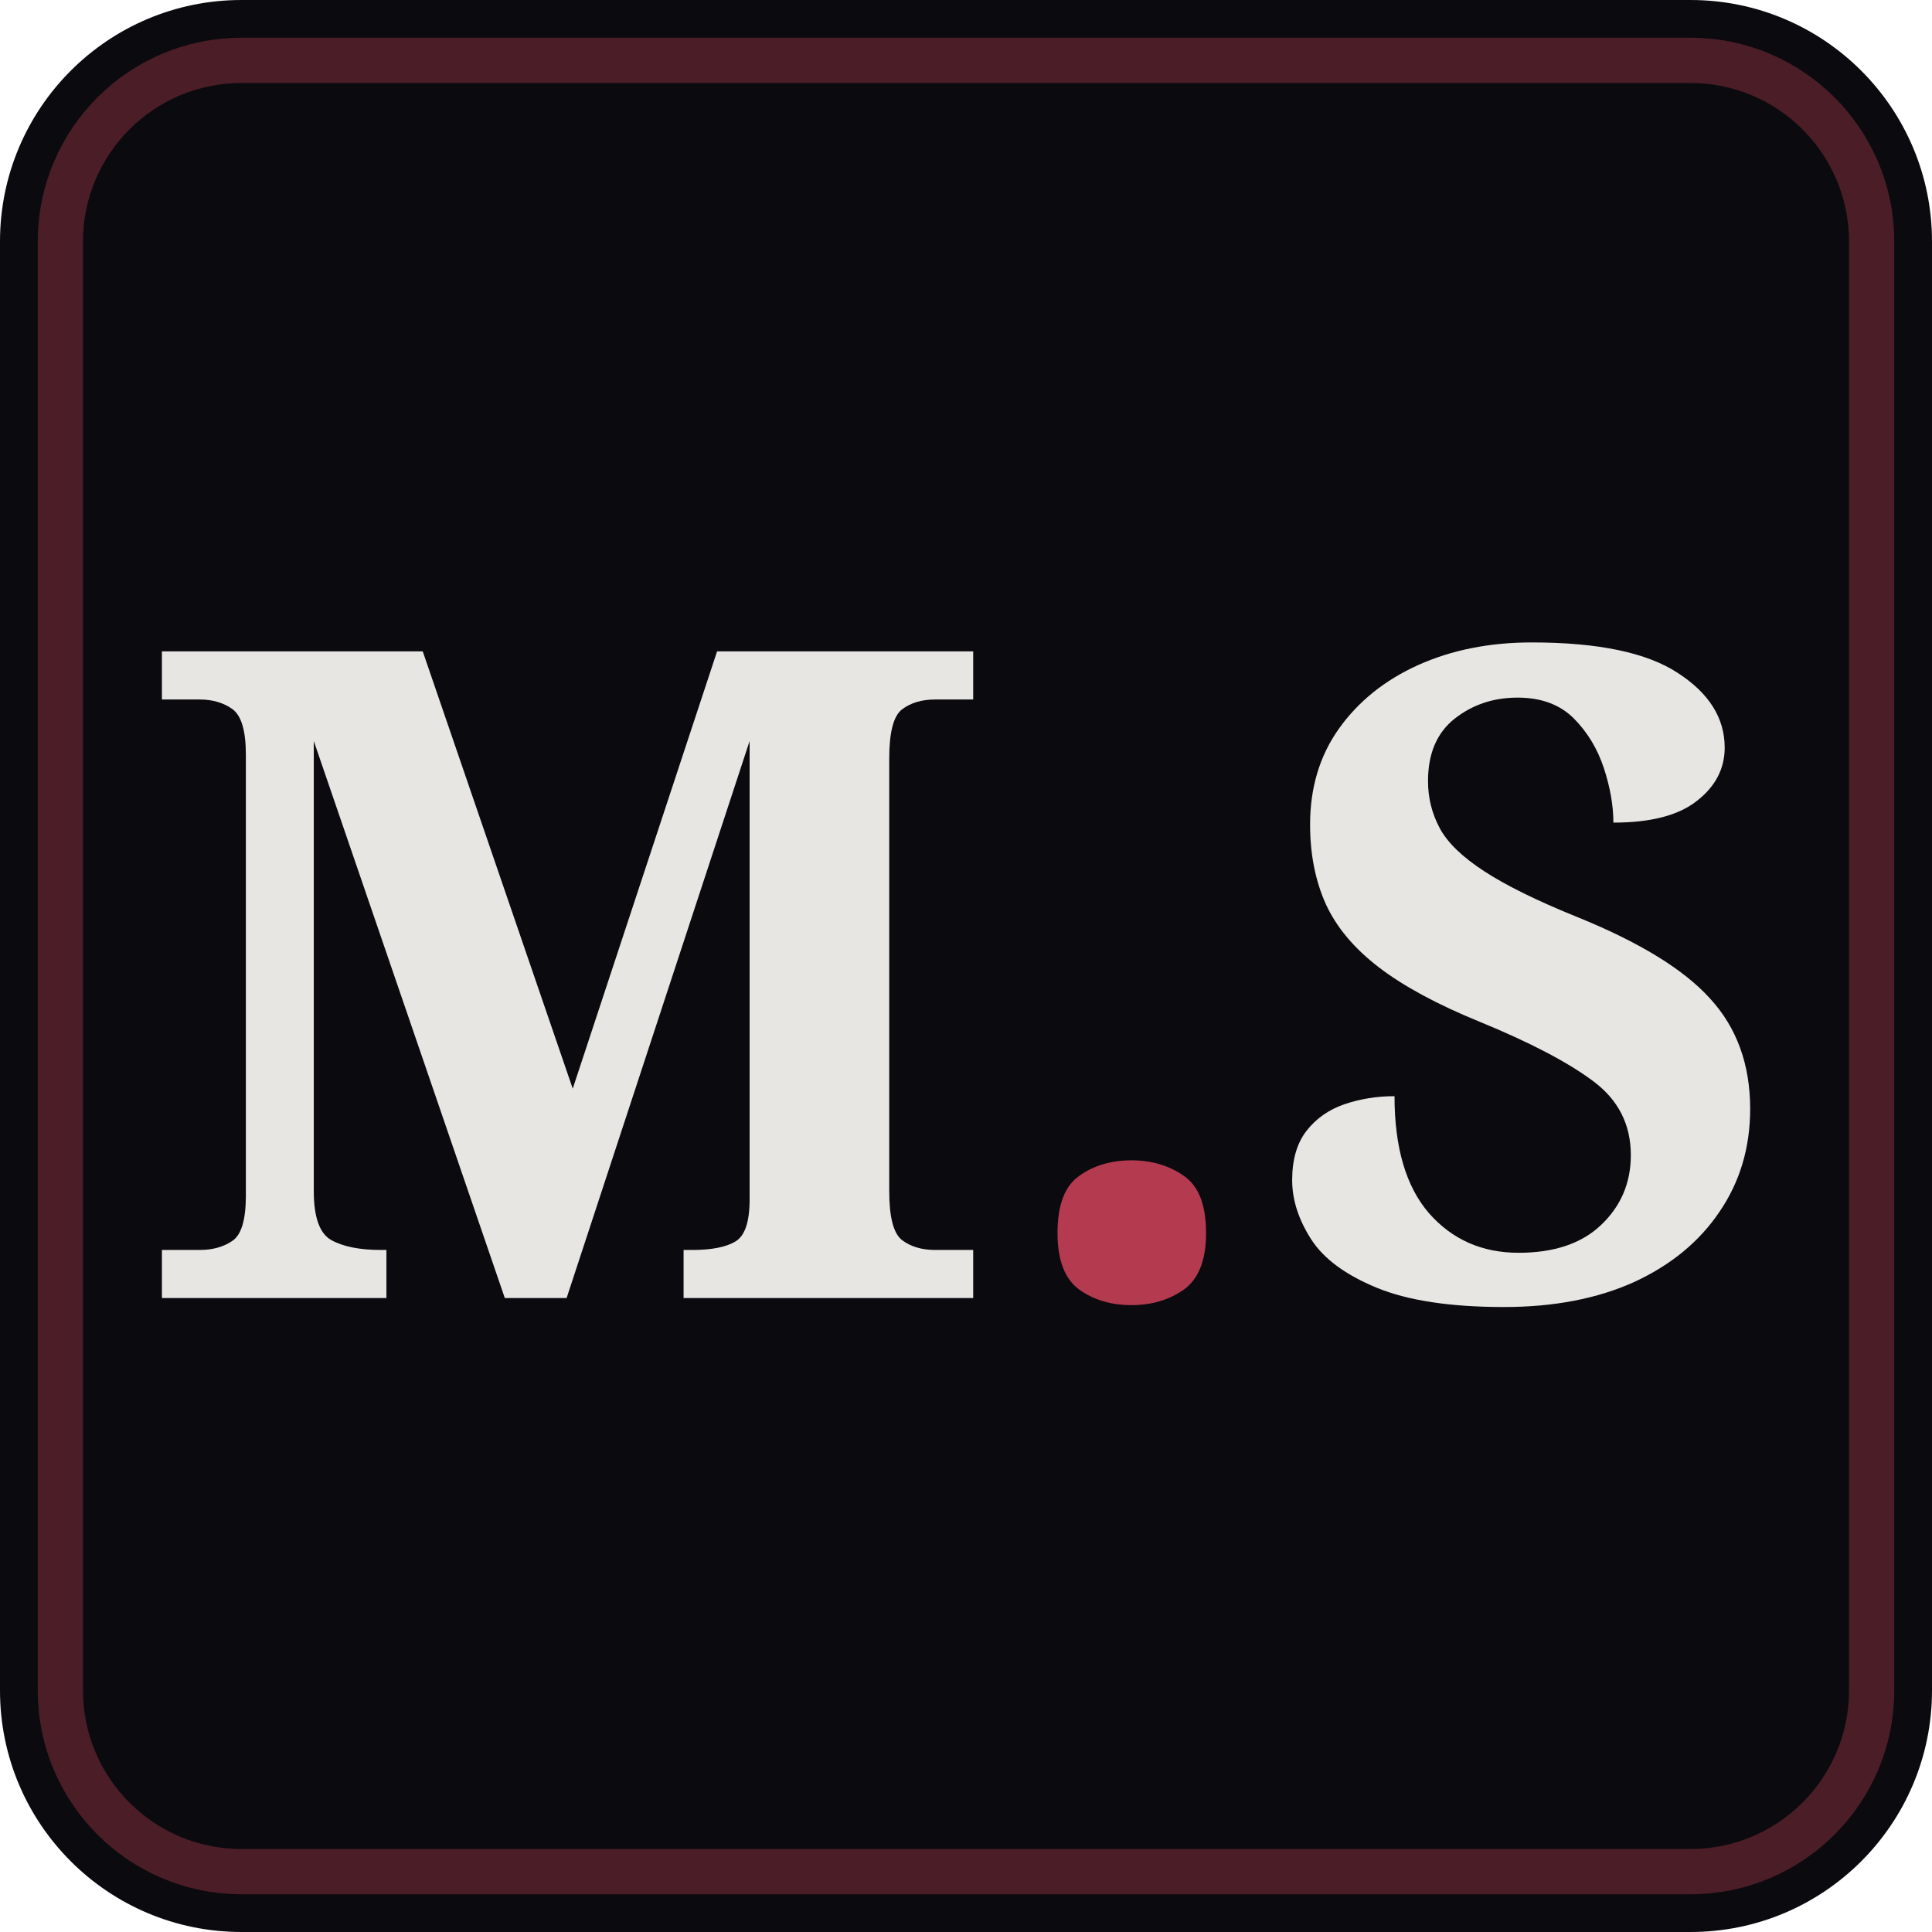
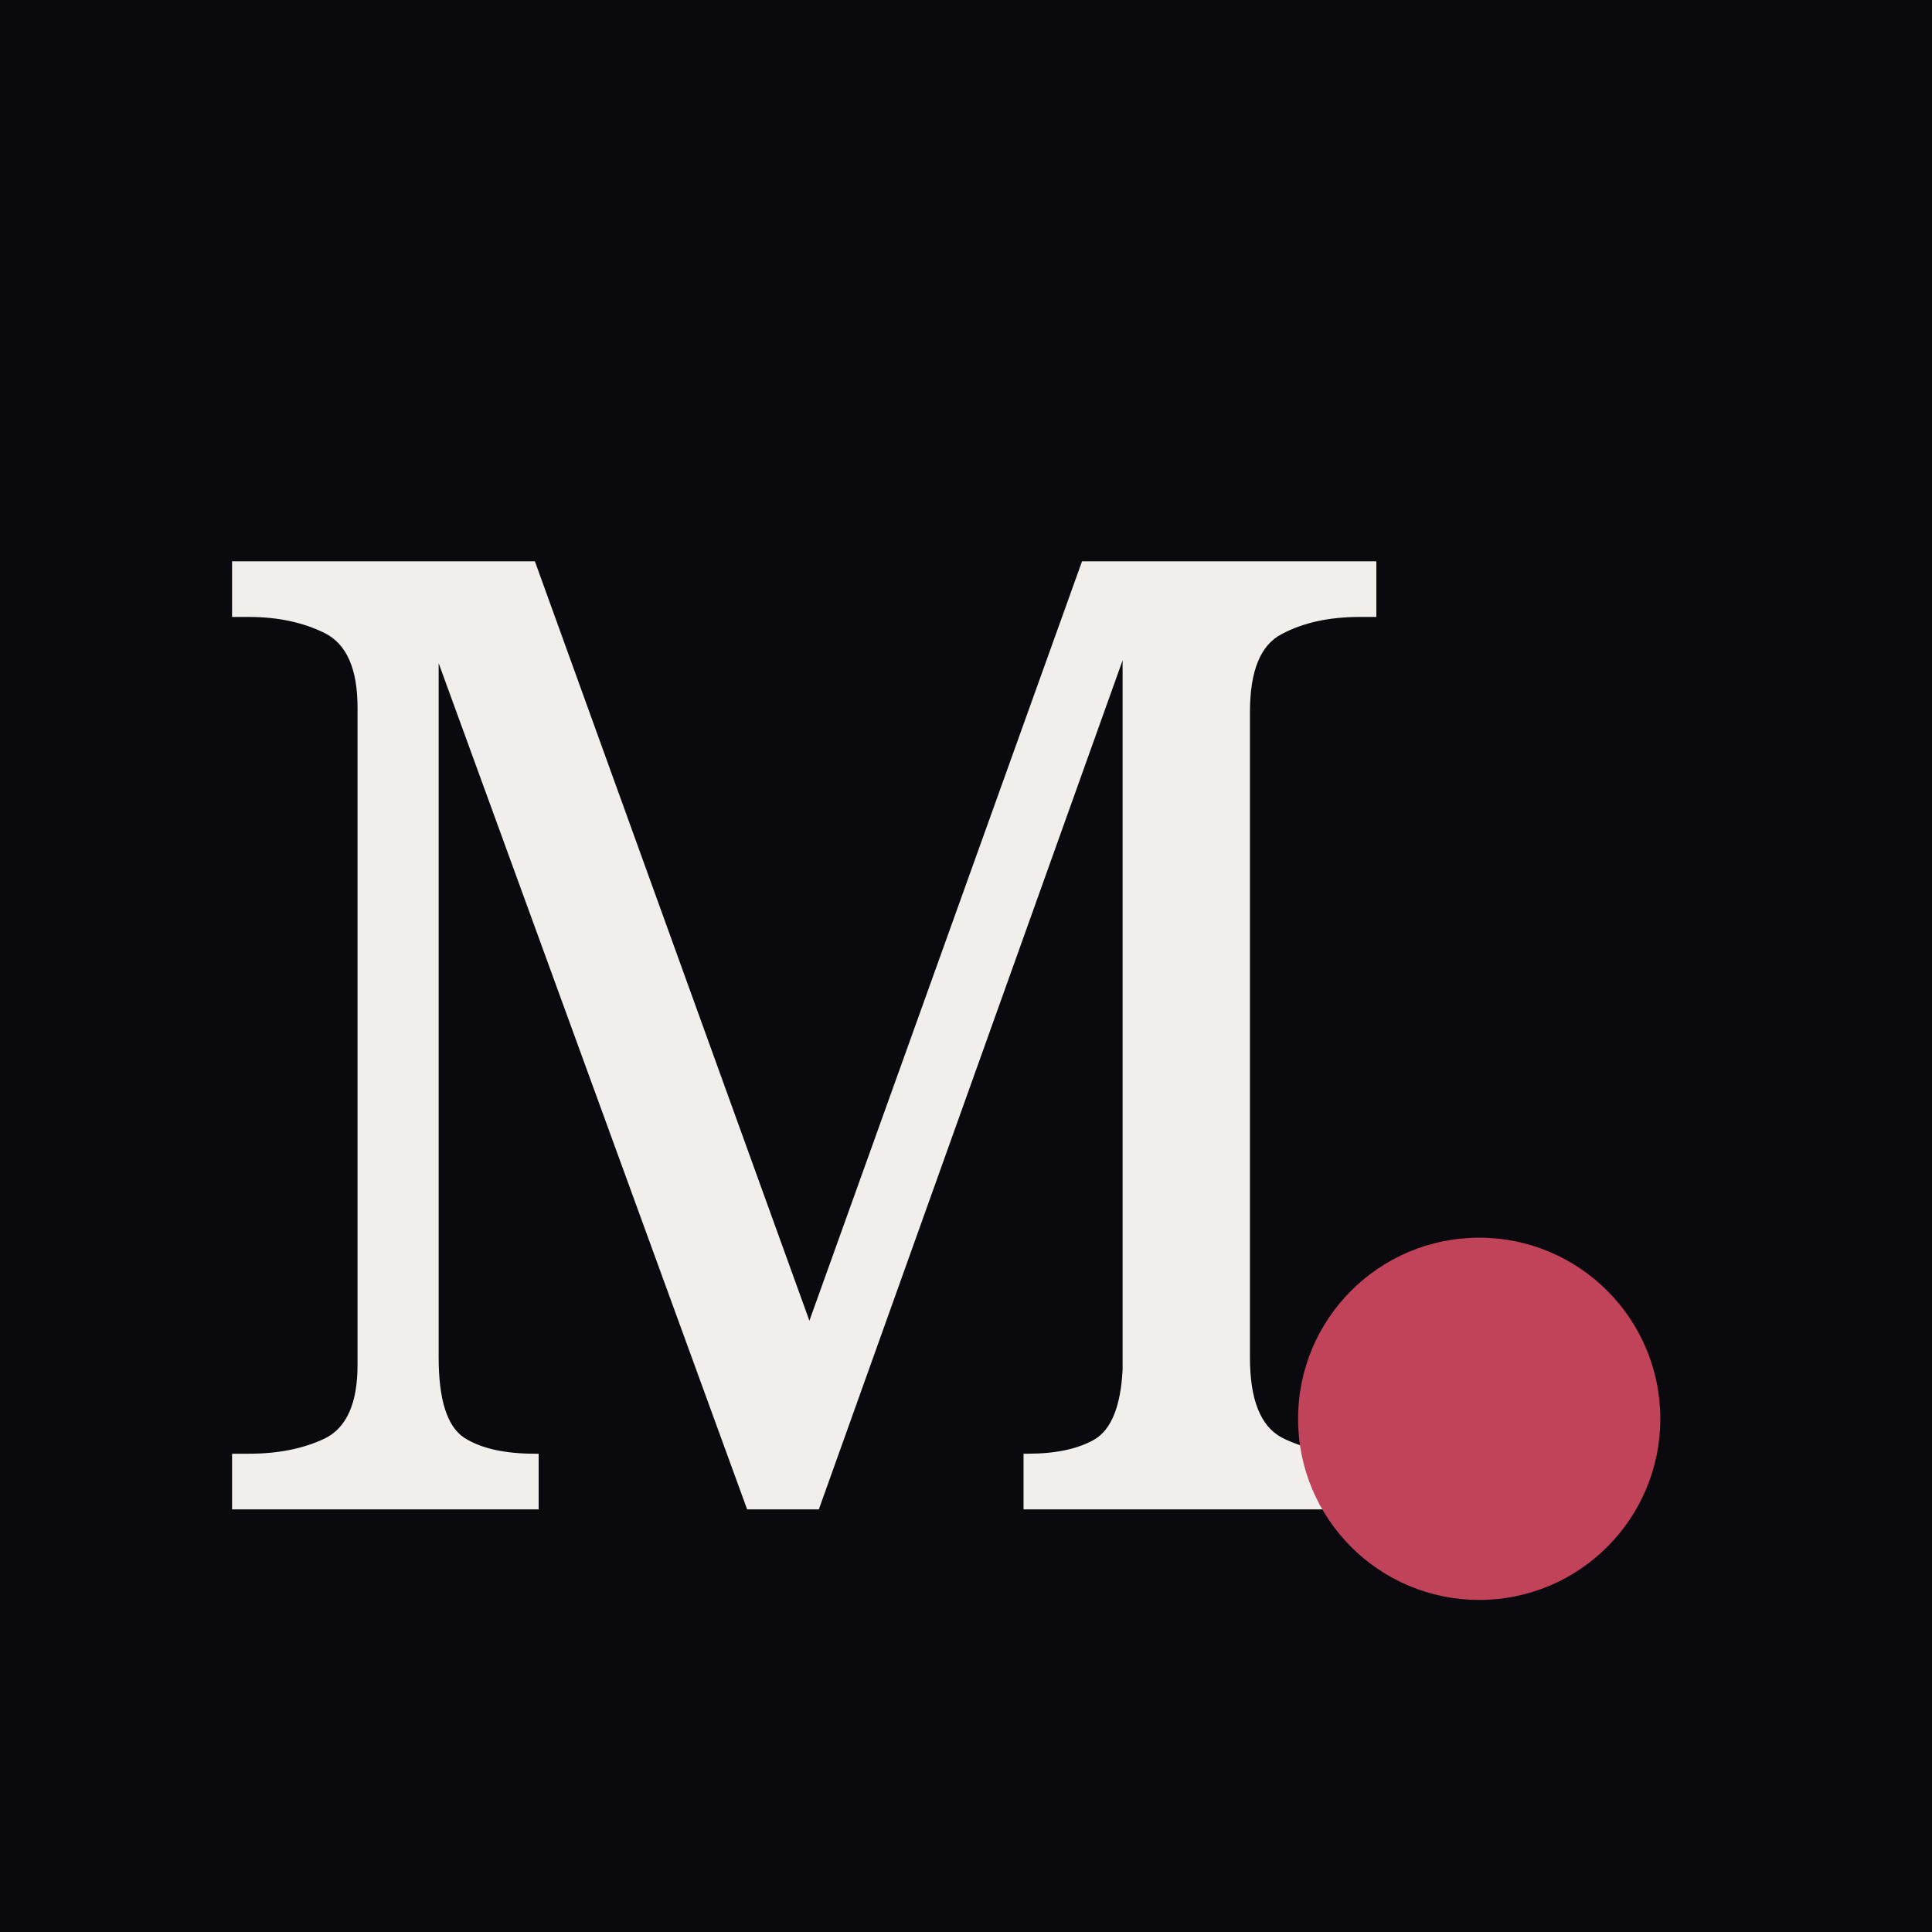
- <svg xmlns="http://www.w3.org/2000/svg" viewBox="0 0 64 64">
-   <rect width="64" height="64" rx="8" fill="#0a0a0f" />
-   <rect x="2" y="2" width="60" height="60" rx="6" fill="none" stroke="#8b2f3f" stroke-width="1.5" opacity="0.5" />
-   <text x="32" y="43" text-anchor="middle" font-family="Georgia, 'Cormorant Garamond', serif" font-size="30" font-weight="700" fill="#e8e6e3" letter-spacing="-1">M<tspan fill="#b33a4f">.</tspan>S</text>
+ <svg xmlns="http://www.w3.org/2000/svg" viewBox="0 0 32 32">
+   <rect width="32" height="32" fill="#0a090d" />
+   <text x="3" y="25" font-family="Georgia,serif" font-size="22" font-weight="400" fill="#f2eeeb">M</text>
+   <circle cx="24.5" cy="23.5" r="3" fill="#c0435a" />
</svg>
